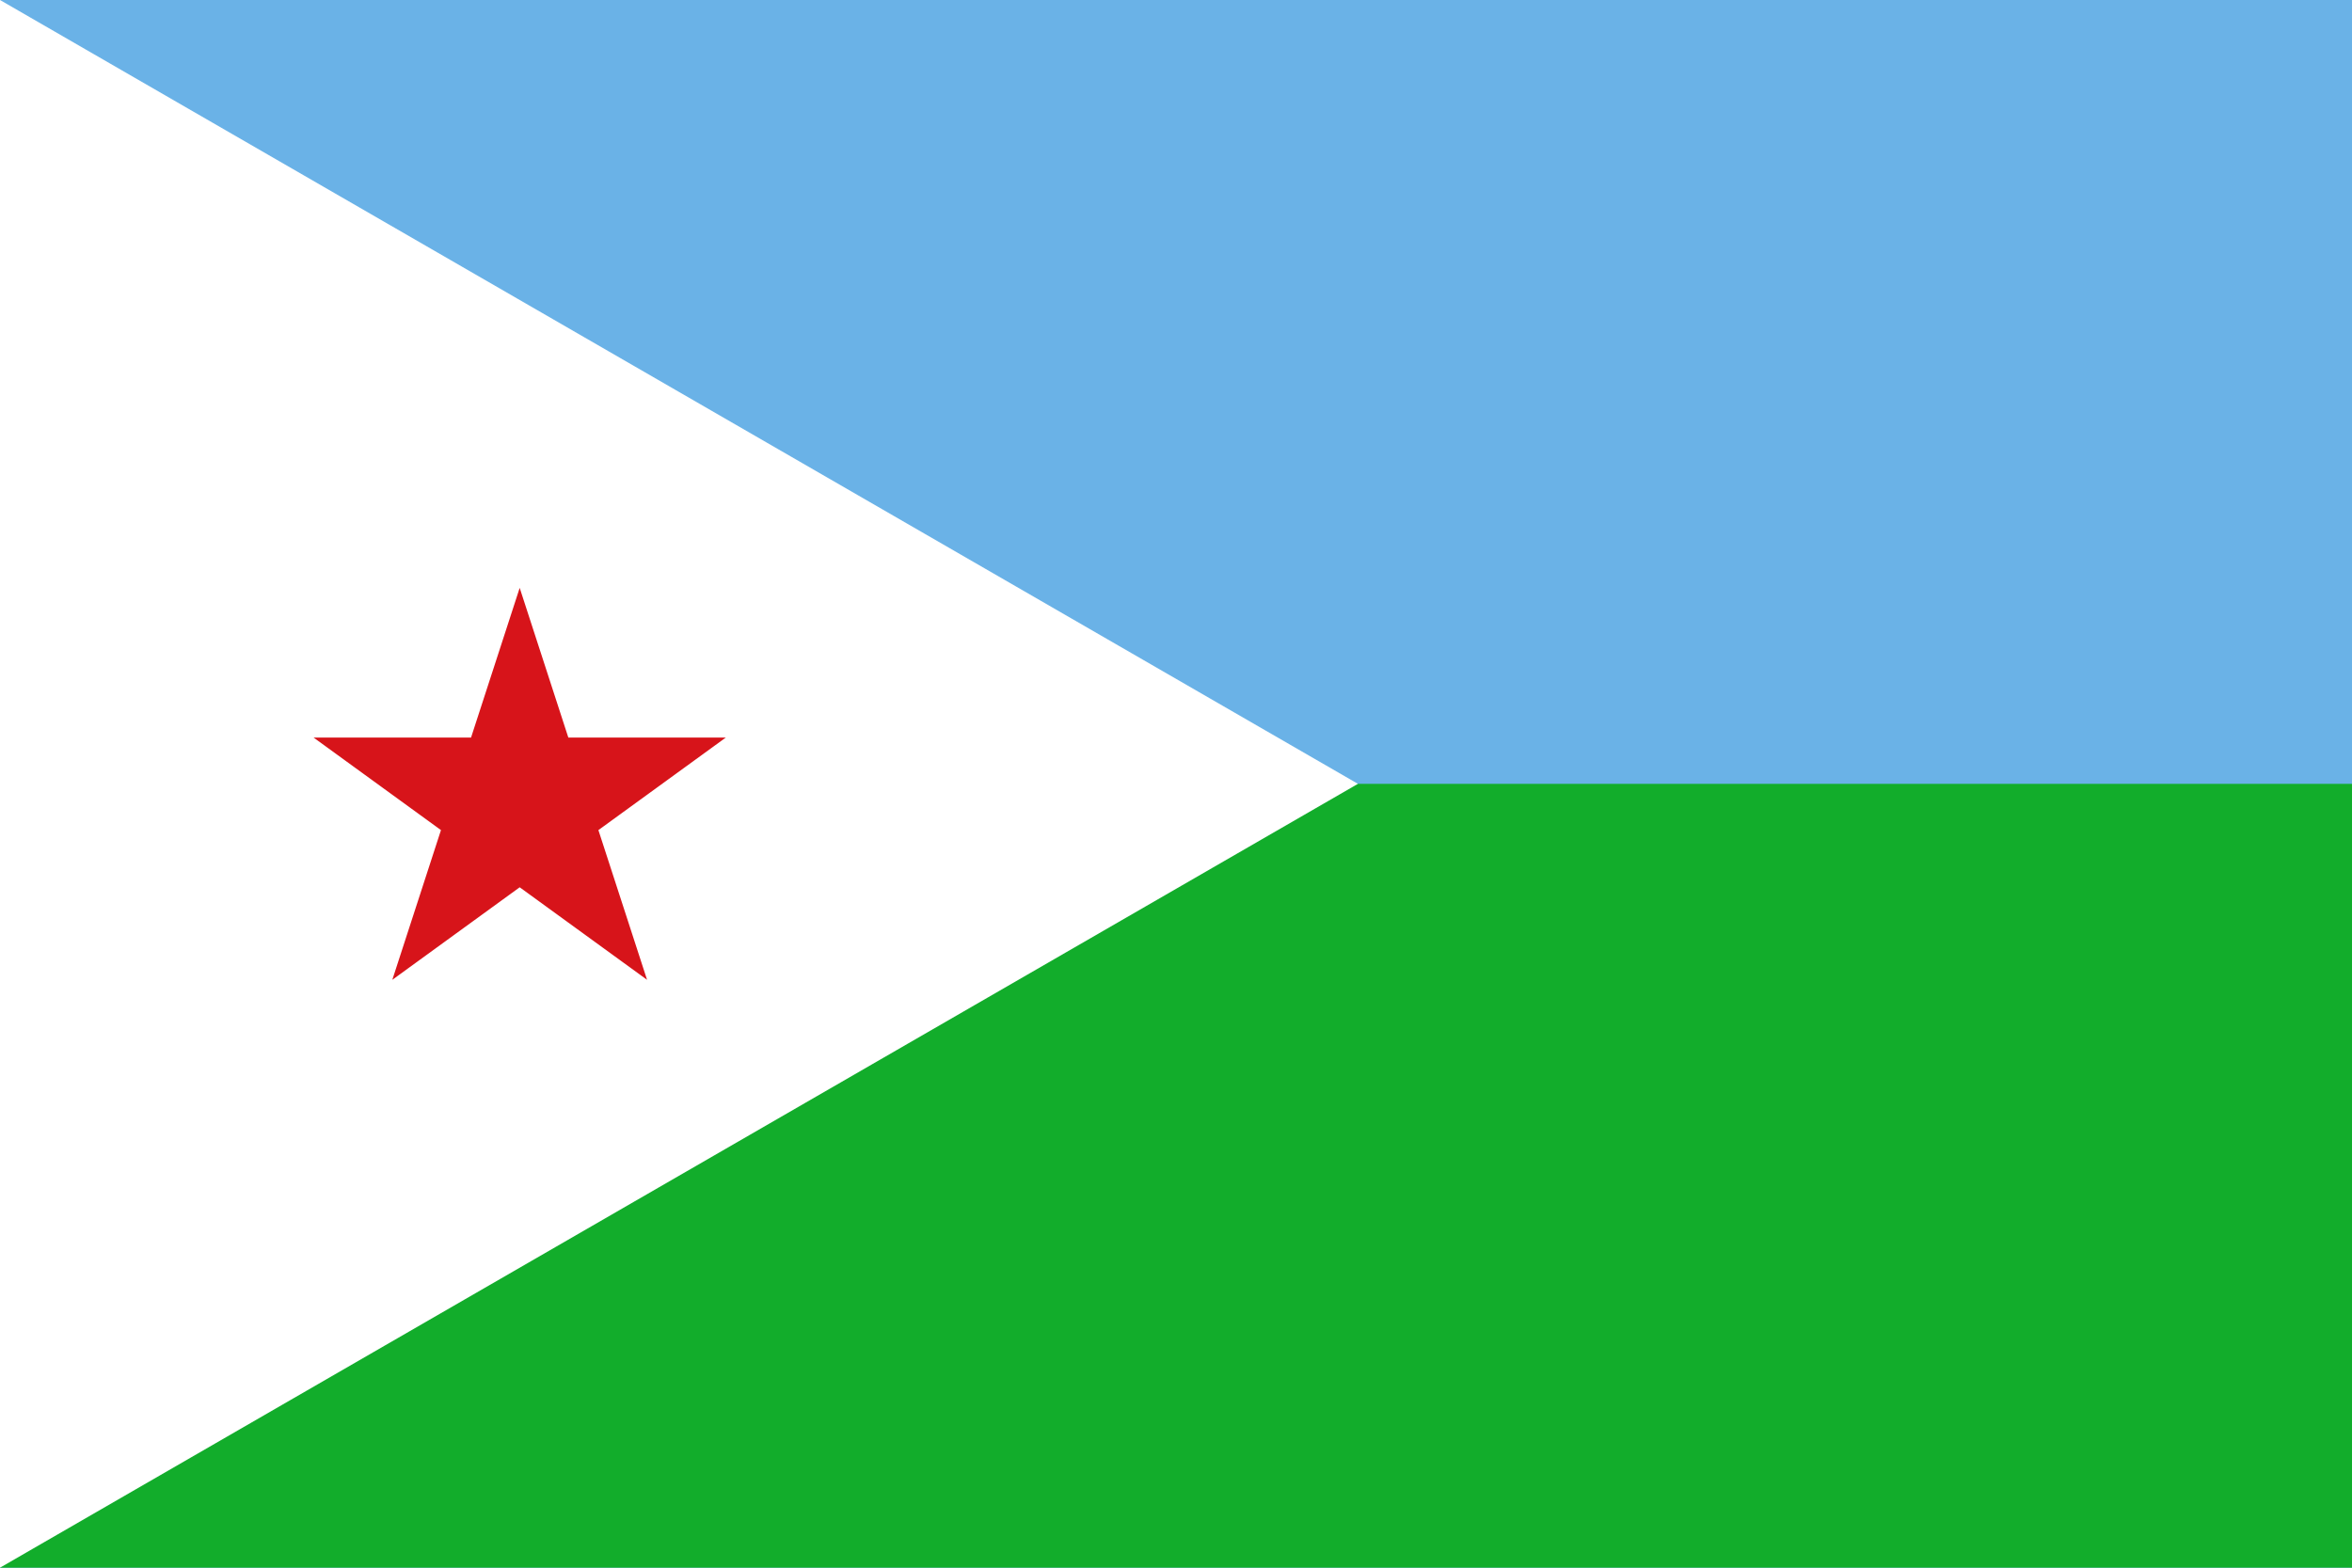
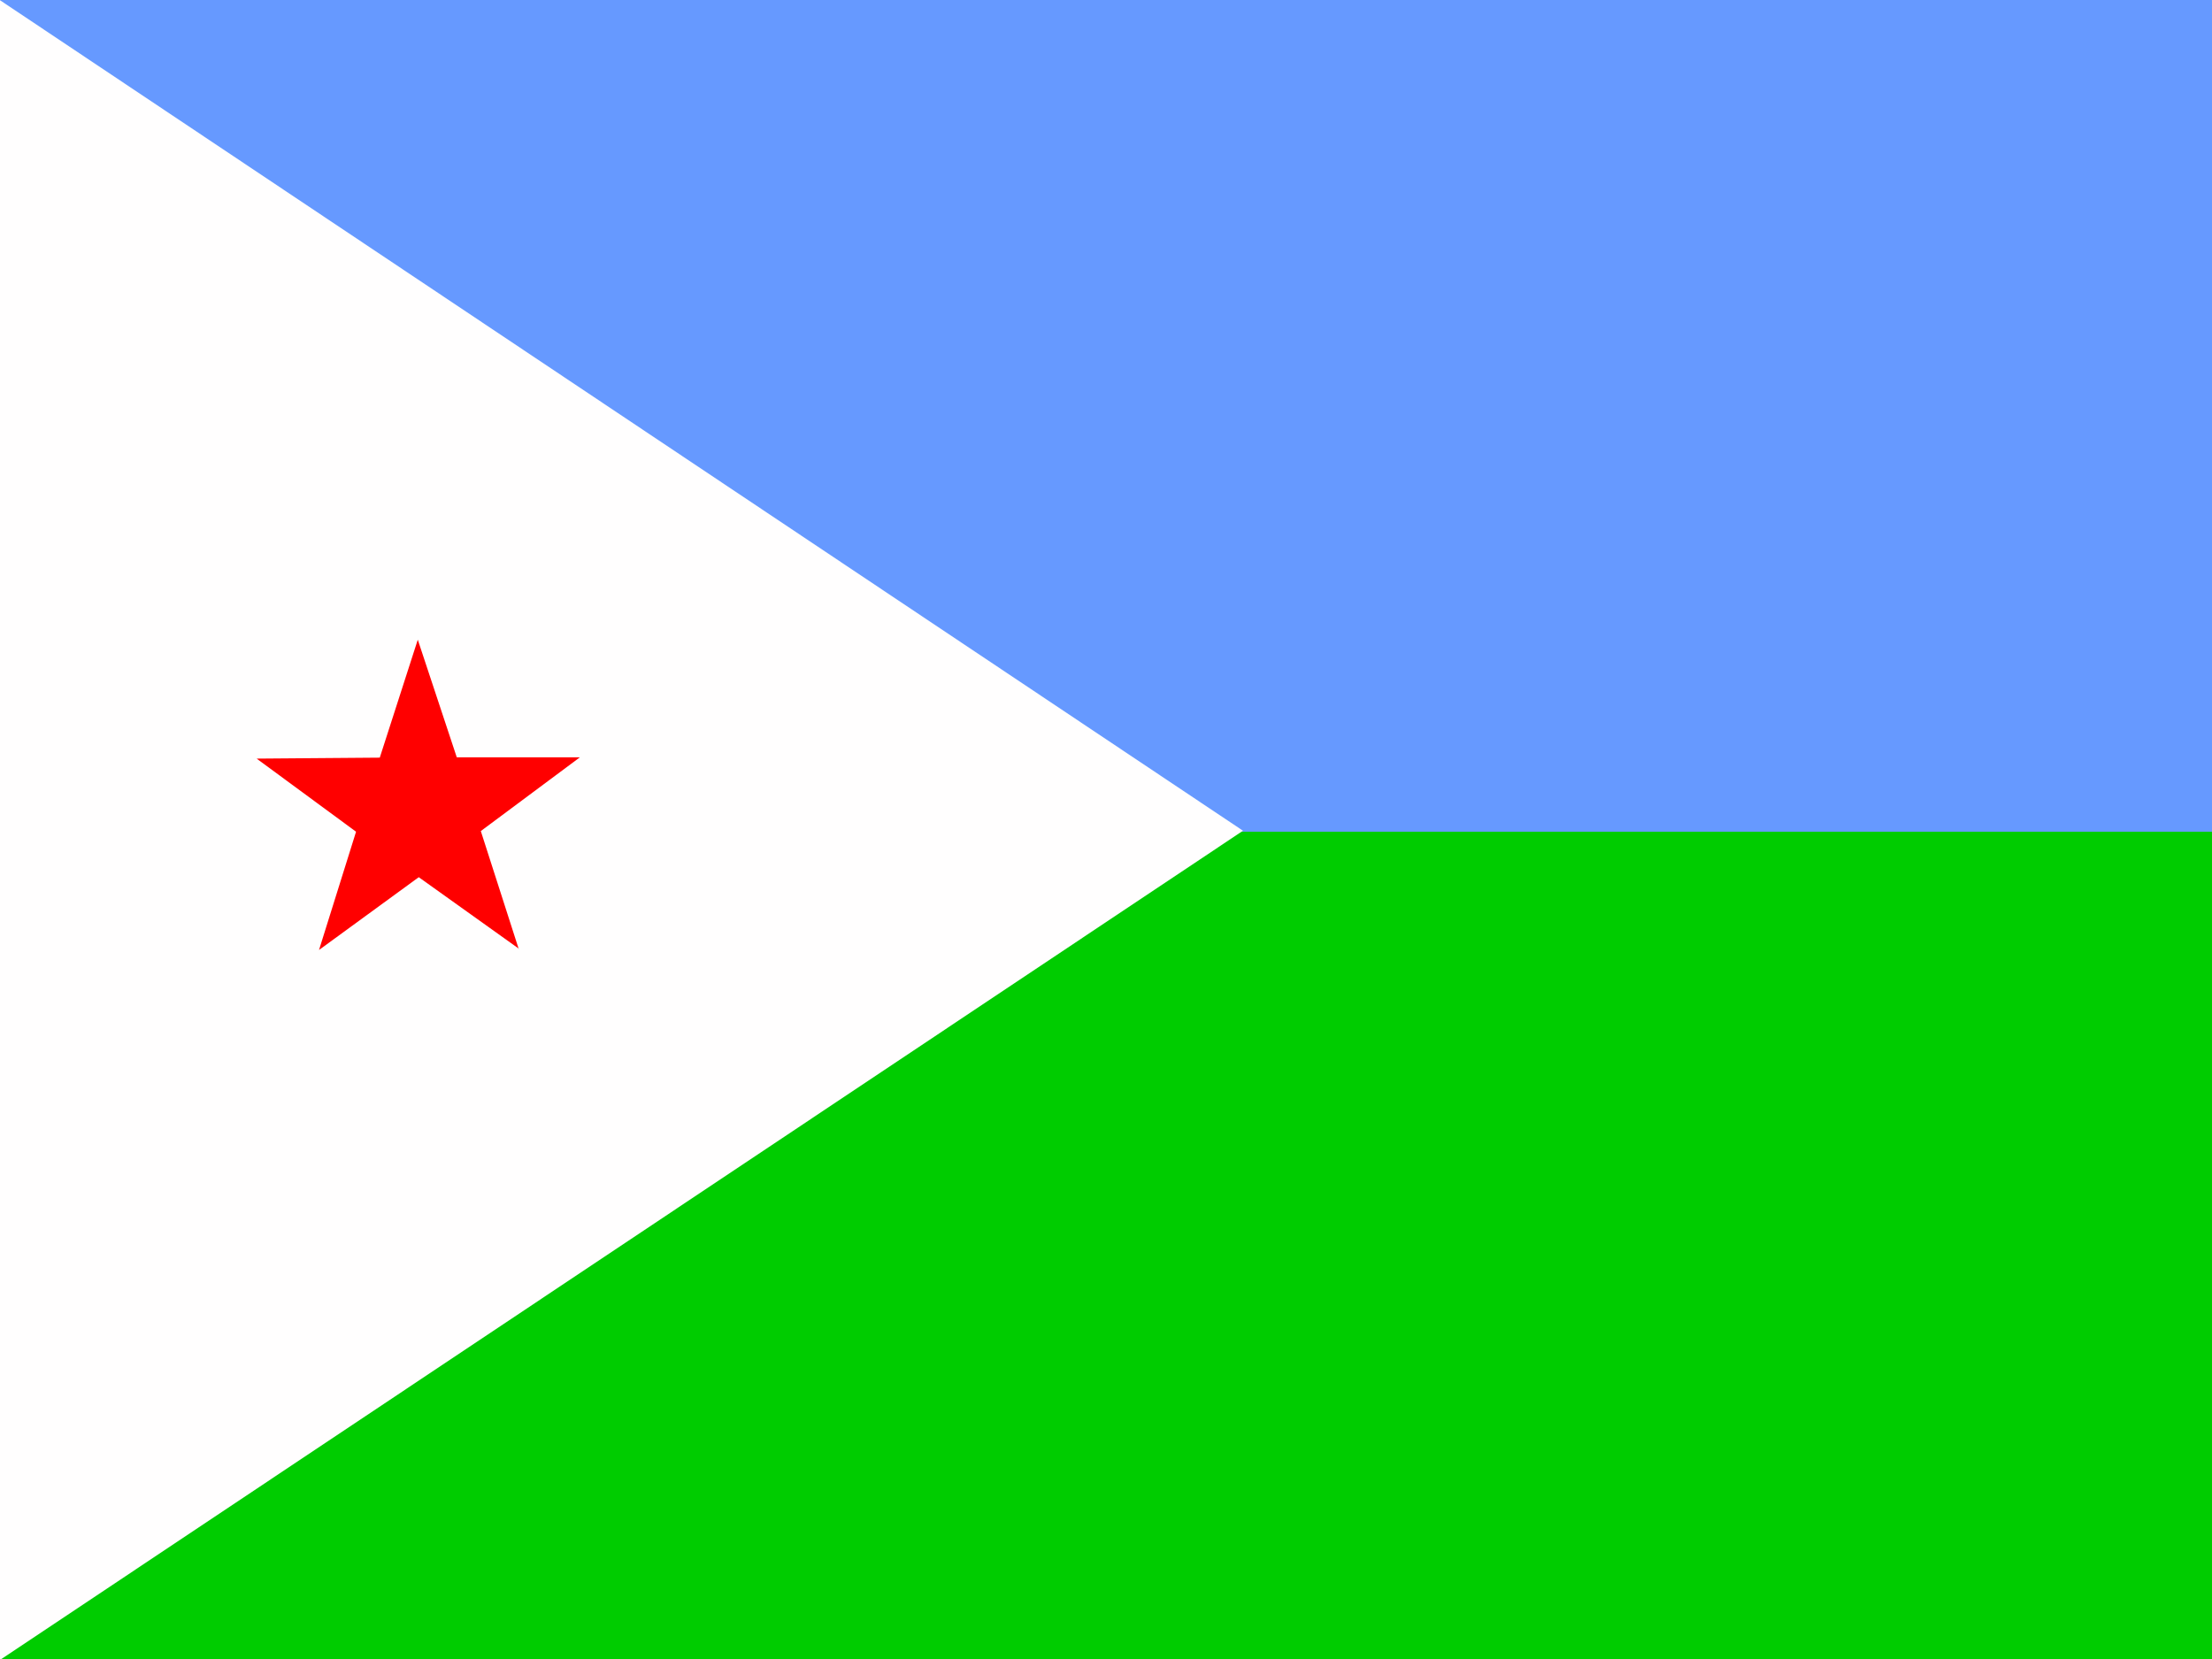
- <svg xmlns="http://www.w3.org/2000/svg" width="900" height="600">
-   <path fill="#6ab2e7" d="M0 0h900v600H0z" />
-   <path fill="#12ad2b" d="M0 300h900v300H0z" />
-   <path d="M0 0v600l259.808-150 259.807-150-259.807-150z" fill="#fff" />
-   <path d="M198.86 225l18.616 57.295h60.243l-48.738 35.41L247.598 375l-48.738-35.41L150.122 375l18.616-57.295L120 282.295h60.243z" fill="#d7141a" />
+ <svg xmlns="http://www.w3.org/2000/svg" id="flag-icons-dj" viewBox="0 0 640 480">
+   <defs>
+     <clipPath id="a">
+       <path fill-opacity=".7" d="M-40 0h682.7v512H-40z" />
+     </clipPath>
+   </defs>
+   <g fill-rule="evenodd" clip-path="url(#a)" transform="translate(37.5) scale(.94)">
+     <path fill="#0c0" d="M-40 0h768v512H-40z" />
+     <path fill="#69f" d="M-40 0h768v256H-40z" />
+     <path fill="#fffefe" d="m-40 0 382.7 255.7L-40 511V0z" />
+     <path fill="red" d="M119.8 292 89 270l-30.7 22.4L69.7 256l-30.6-22.5 37.9-.3 11.7-36.3 12 36.2h37.9l-30.5 22.7 11.7 36.4z" />
+   </g>
</svg>
